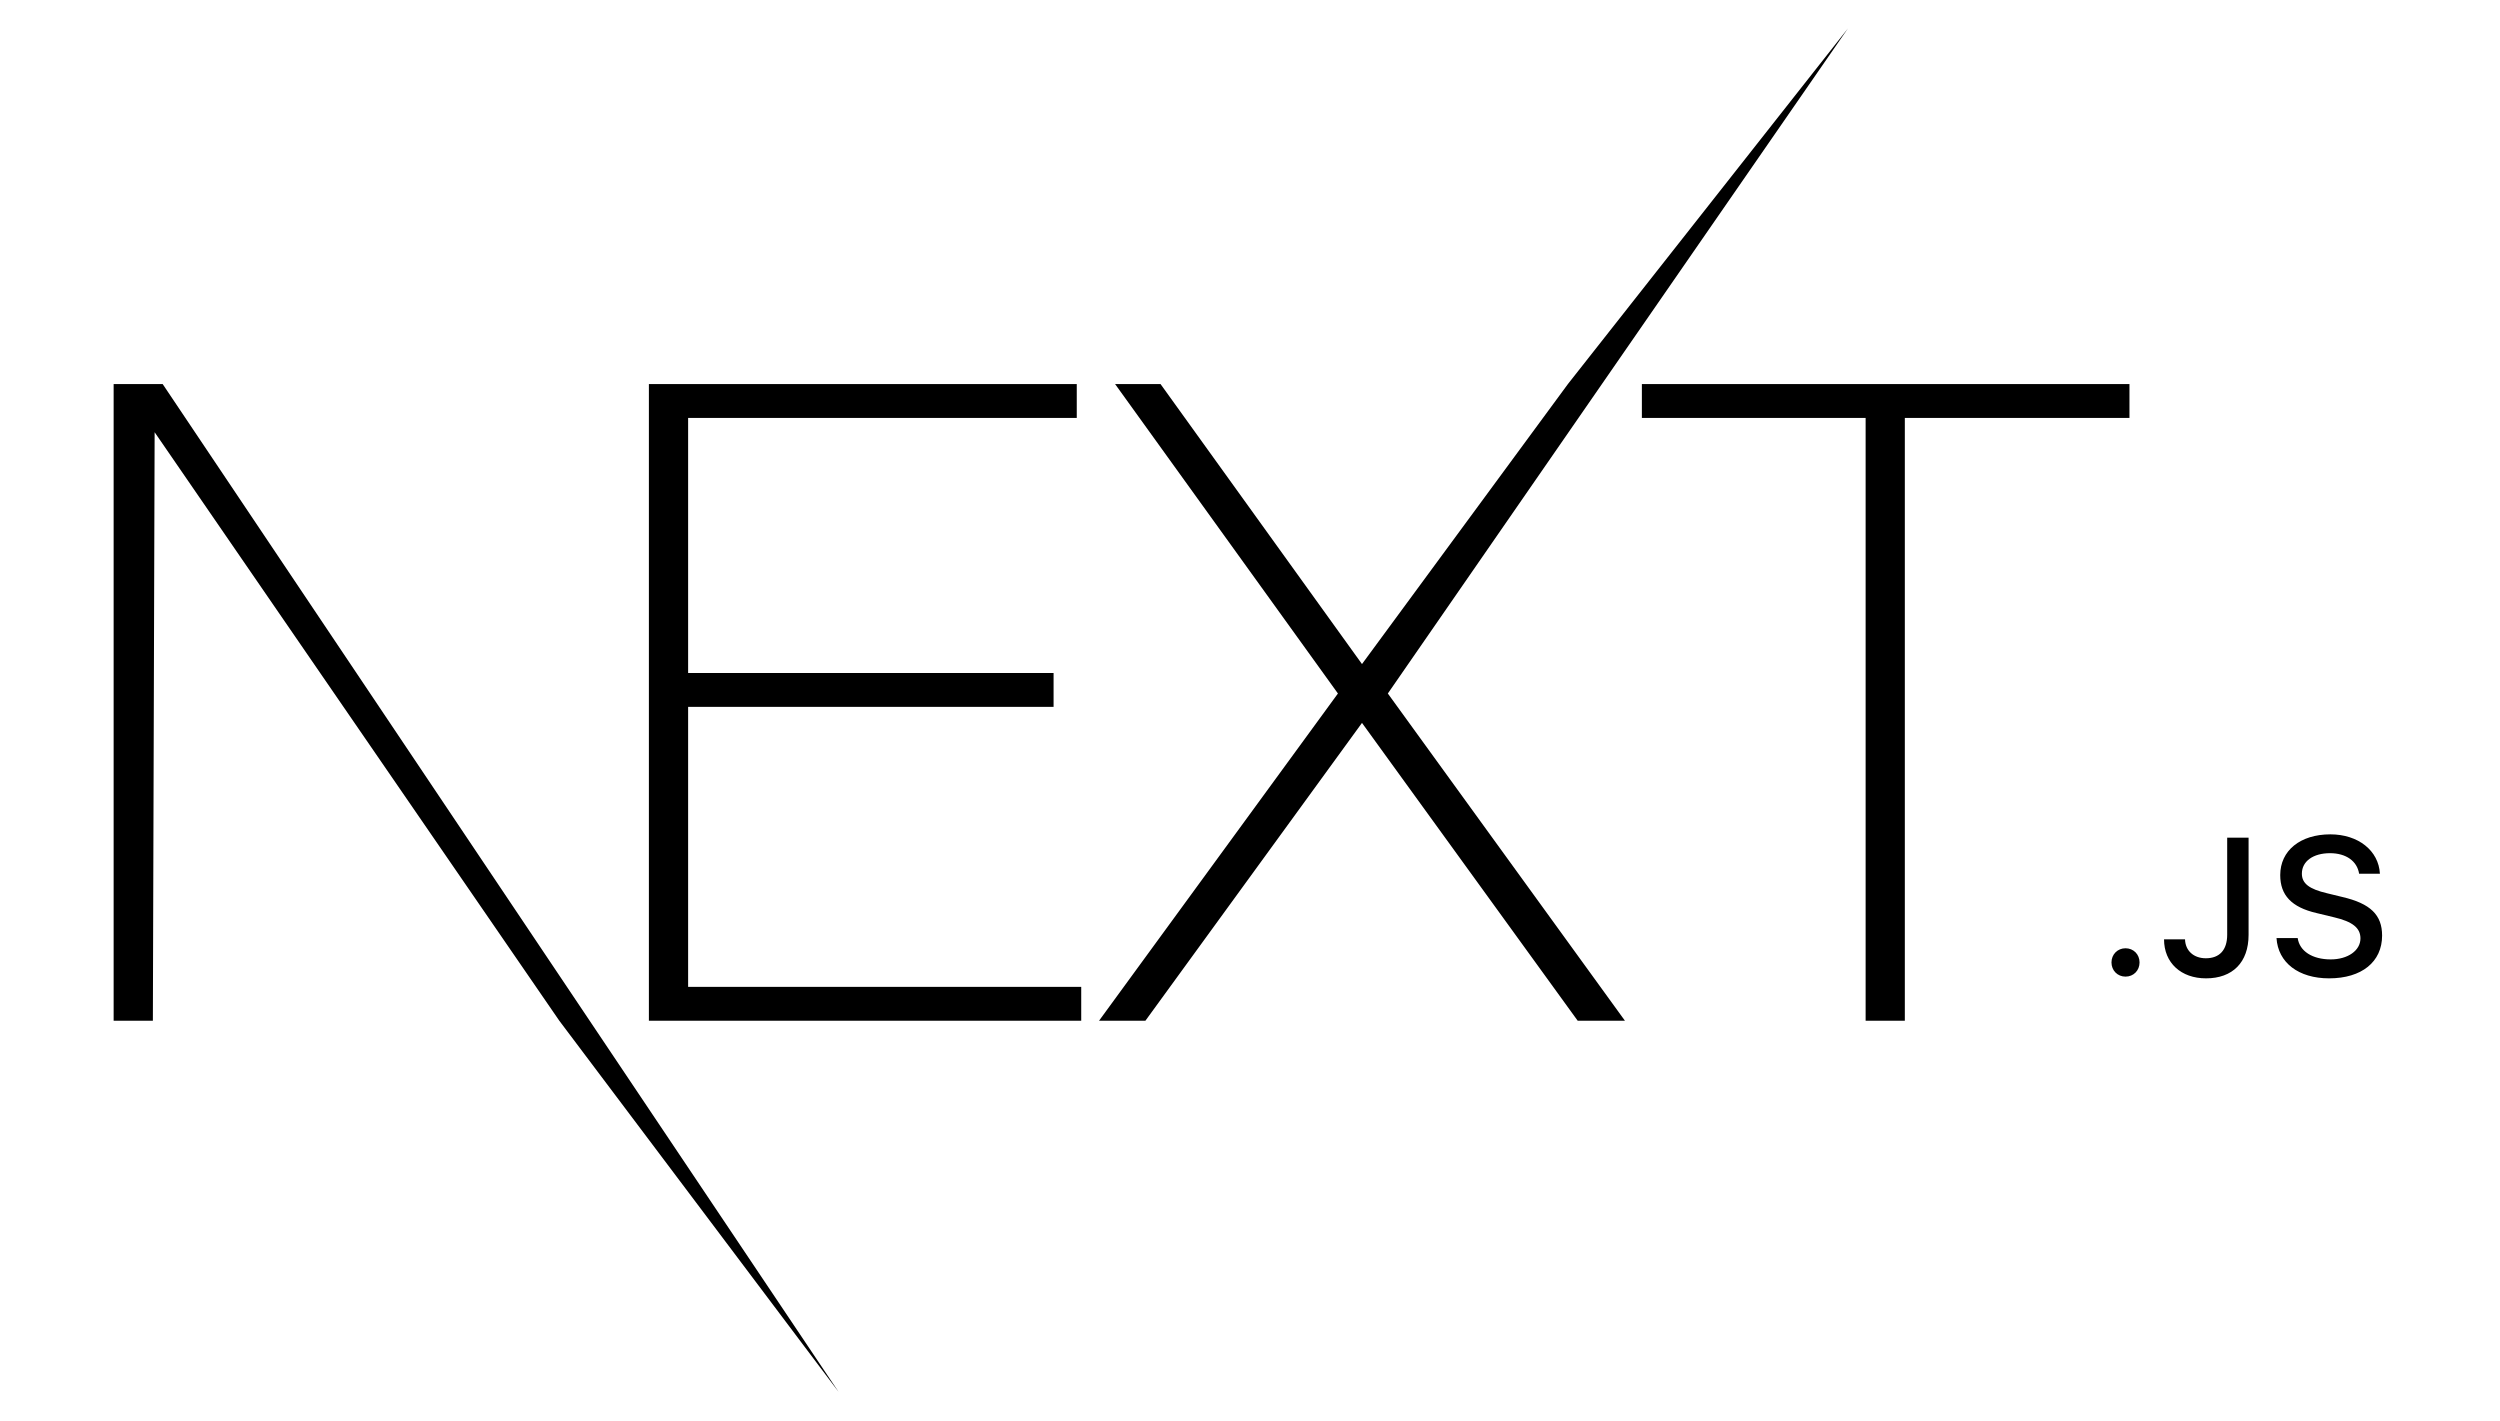
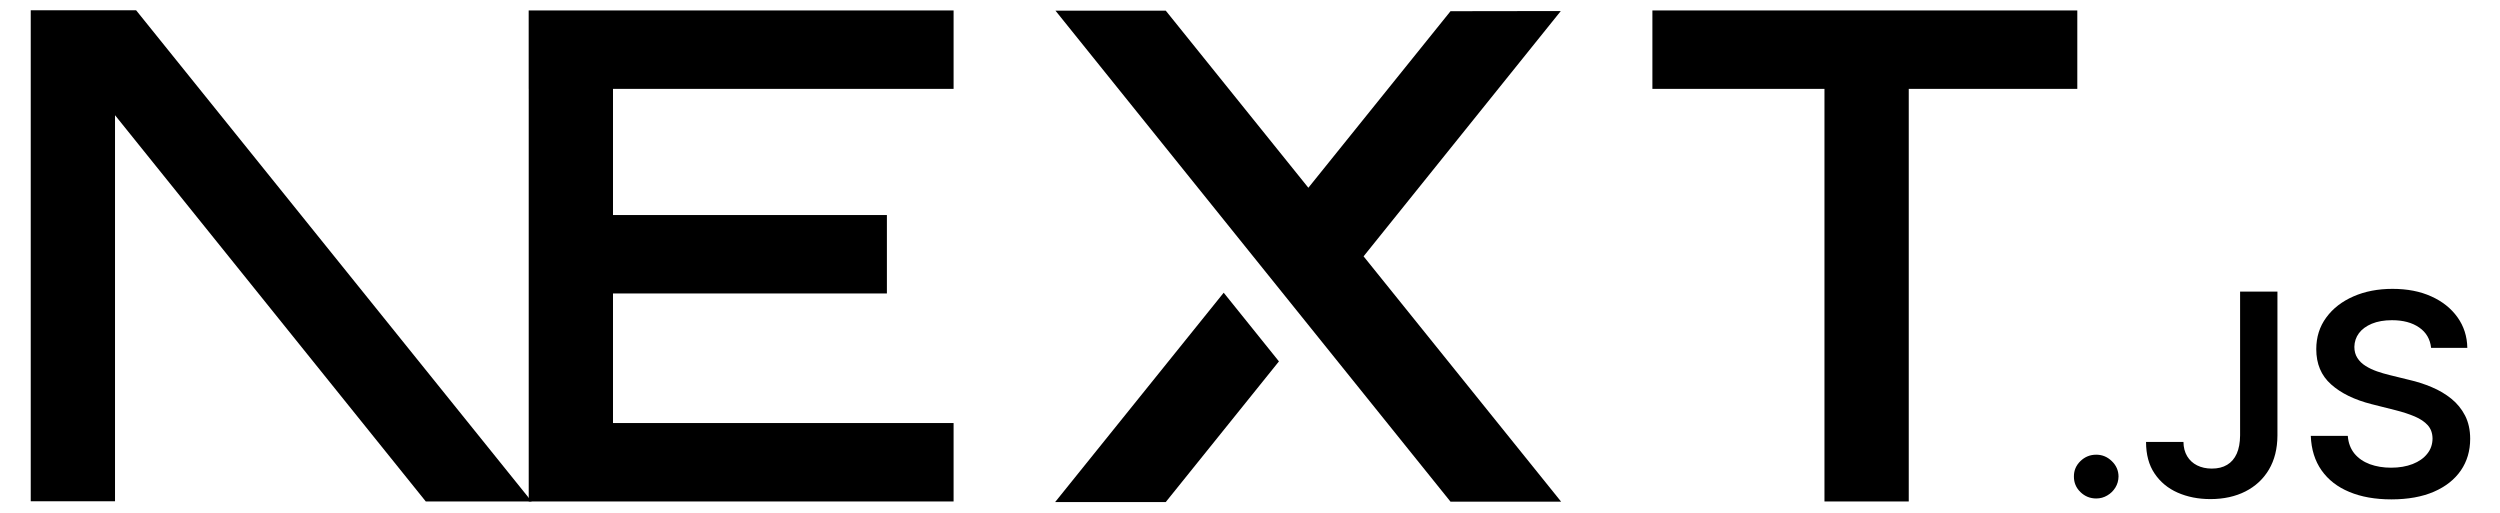
- <svg xmlns="http://www.w3.org/2000/svg" width="88" height="50" viewBox="0 0 88 50" fill="none">
-   <path d="M22.841 13.519H37.902V14.712H24.222V23.689H37.086V24.881H24.222V34.737H38.059V35.93H22.841V13.519ZM39.251 13.519H40.851L47.942 23.375L55.19 13.519L65.048 1L48.852 24.411L57.198 35.93H55.535L47.942 25.446L40.318 35.93H38.686L47.095 24.411L39.251 13.519ZM57.794 14.712V13.519H74.957V14.712H67.05V35.93H65.67V14.712H57.794ZM4 13.519H5.726L29.522 49L19.688 35.93L5.443 15.214L5.381 35.93H4L4 13.519ZM74.818 34.377C74.536 34.377 74.324 34.16 74.324 33.878C74.324 33.597 74.536 33.379 74.818 33.379C75.103 33.379 75.312 33.597 75.312 33.878C75.312 34.16 75.103 34.377 74.818 34.377ZM76.174 33.064H76.913C76.923 33.463 77.215 33.731 77.645 33.731C78.125 33.731 78.397 33.443 78.397 32.903V29.486H79.15V32.907C79.15 33.878 78.585 34.438 77.652 34.438C76.776 34.438 76.174 33.895 76.174 33.064ZM80.133 33.02H80.879C80.943 33.479 81.392 33.771 82.041 33.771C82.645 33.771 83.088 33.459 83.088 33.031C83.088 32.662 82.806 32.441 82.165 32.29L81.54 32.139C80.664 31.935 80.264 31.513 80.264 30.803C80.264 29.942 80.969 29.369 82.027 29.369C83.011 29.369 83.73 29.942 83.773 30.756H83.041C82.971 30.31 82.581 30.032 82.017 30.032C81.423 30.032 81.026 30.317 81.026 30.752C81.026 31.098 81.282 31.295 81.913 31.443L82.447 31.573C83.441 31.804 83.85 32.206 83.85 32.933C83.85 33.858 83.132 34.438 81.984 34.438C80.909 34.438 80.187 33.885 80.133 33.02Z" fill="black" />
+ <svg xmlns="http://www.w3.org/2000/svg" width="244" height="50" viewBox="0 0 244 50" fill="none">
+   <path d="M161.274 1.02H202.745V8.674H186.294V48.943H178.068V8.674H161.274V1.02Z" fill="black" />
+   <path d="M93.07 1.02V8.674H59.828V20.988H86.561V28.642H59.828V41.289H93.07V48.943H51.603V8.674H51.599V1.02H93.07Z" fill="black" />
+   <path d="M113.778 1.04H103.013L141.57 48.963H152.366L133.085 25.018L152.335 1.077L141.57 1.093L127.696 18.325L113.778 1.04Z" fill="black" />
+   <path d="M124.824 35.272L119.433 28.569L102.982 49H113.778L124.824 35.272Z" fill="black" />
+   <path fill-rule="evenodd" clip-rule="evenodd" d="M51.891 48.943L13.282 1H3V48.923H11.226V11.244L41.557 48.943H51.891Z" fill="black" />
+   <path d="M204.594 48.651C203.992 48.651 203.479 48.442 203.05 48.025C202.621 47.607 202.409 47.102 202.414 46.503C202.409 45.921 202.621 45.421 203.05 45.004C203.479 44.587 203.992 44.378 204.594 44.378C205.174 44.378 205.681 44.587 206.11 45.004C206.545 45.421 206.762 45.921 206.768 46.503C206.762 46.899 206.661 47.261 206.461 47.585C206.255 47.915 205.993 48.173 205.664 48.36C205.34 48.552 204.984 48.651 204.594 48.651Z" fill="black" />
+   <path d="M218.633 28.462H222.278V42.505C222.273 43.796 221.994 44.9 221.448 45.828C220.896 46.756 220.133 47.464 219.152 47.964C218.177 48.458 217.034 48.711 215.735 48.711C214.548 48.711 213.484 48.497 212.536 48.08C211.589 47.662 210.836 47.036 210.285 46.212C209.727 45.388 209.454 44.361 209.454 43.131H213.105C213.11 43.669 213.233 44.136 213.467 44.526C213.701 44.916 214.024 45.213 214.437 45.421C214.854 45.63 215.334 45.734 215.874 45.734C216.46 45.734 216.961 45.614 217.368 45.366C217.775 45.125 218.087 44.762 218.305 44.279C218.516 43.801 218.628 43.208 218.633 42.505V28.462Z" fill="black" />
+   <path d="M237.276 33.954C237.187 33.103 236.797 32.438 236.117 31.966C235.431 31.488 234.545 31.252 233.458 31.252C232.695 31.252 232.038 31.367 231.491 31.593C230.945 31.823 230.521 32.131 230.231 32.521C229.942 32.91 229.797 33.355 229.785 33.855C229.785 34.273 229.886 34.635 230.081 34.937C230.276 35.245 230.538 35.503 230.878 35.712C231.212 35.926 231.586 36.101 231.993 36.244C232.405 36.387 232.818 36.508 233.23 36.607L235.13 37.074C235.894 37.249 236.636 37.486 237.343 37.788C238.051 38.084 238.692 38.463 239.255 38.919C239.818 39.375 240.264 39.924 240.593 40.566C240.921 41.209 241.089 41.961 241.089 42.829C241.089 43.999 240.788 45.026 240.18 45.916C239.572 46.8 238.697 47.492 237.549 47.992C236.407 48.486 235.025 48.739 233.397 48.739C231.826 48.739 230.454 48.497 229.301 48.014C228.142 47.536 227.238 46.833 226.586 45.91C225.934 44.987 225.583 43.862 225.533 42.538H229.145C229.195 43.23 229.418 43.807 229.797 44.274C230.181 44.735 230.683 45.075 231.296 45.306C231.915 45.531 232.606 45.647 233.37 45.647C234.167 45.647 234.869 45.526 235.476 45.29C236.078 45.053 236.552 44.724 236.892 44.296C237.238 43.873 237.41 43.373 237.416 42.802C237.41 42.28 237.254 41.846 236.953 41.505C236.647 41.165 236.223 40.88 235.682 40.649C235.136 40.418 234.501 40.209 233.776 40.028L231.469 39.446C229.802 39.023 228.481 38.381 227.517 37.518C226.548 36.656 226.068 35.514 226.068 34.08C226.068 32.905 226.391 31.873 227.044 30.988C227.69 30.104 228.576 29.418 229.697 28.929C230.822 28.435 232.093 28.193 233.508 28.193C234.947 28.193 236.206 28.435 237.293 28.929C238.38 29.418 239.233 30.099 239.851 30.966C240.47 31.834 240.793 32.828 240.81 33.954H237.276Z" fill="black" />
</svg>
